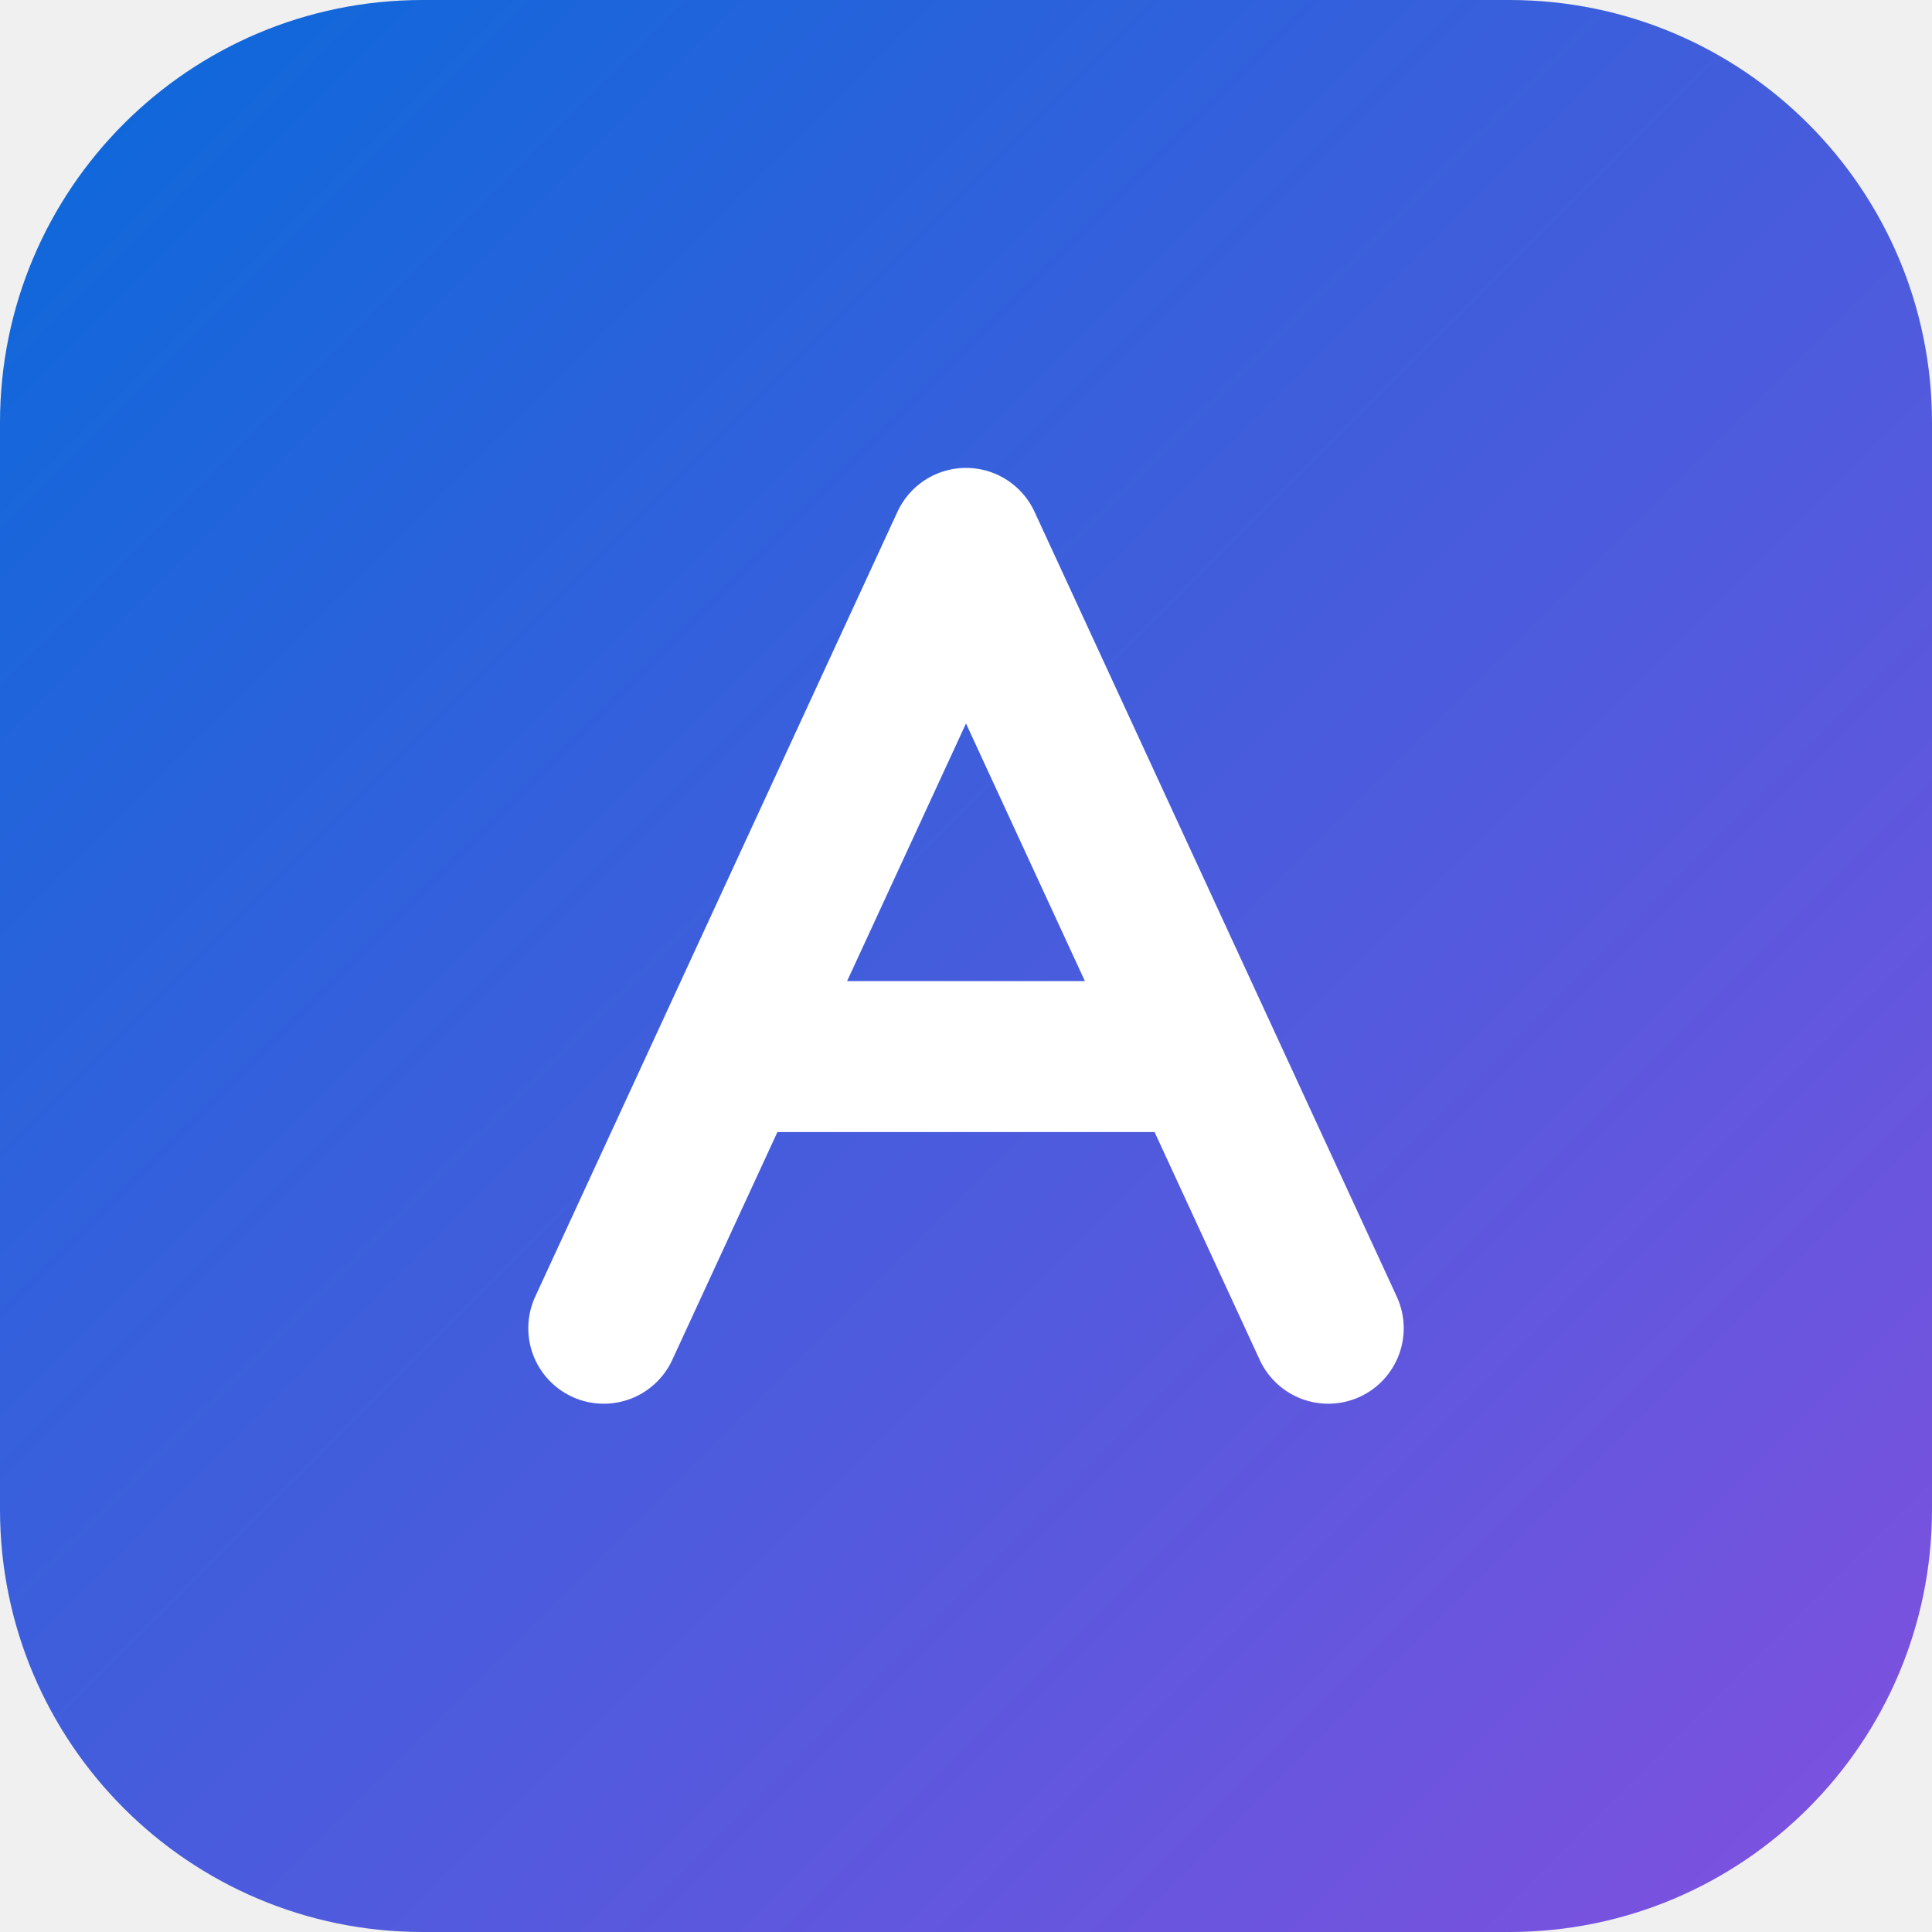
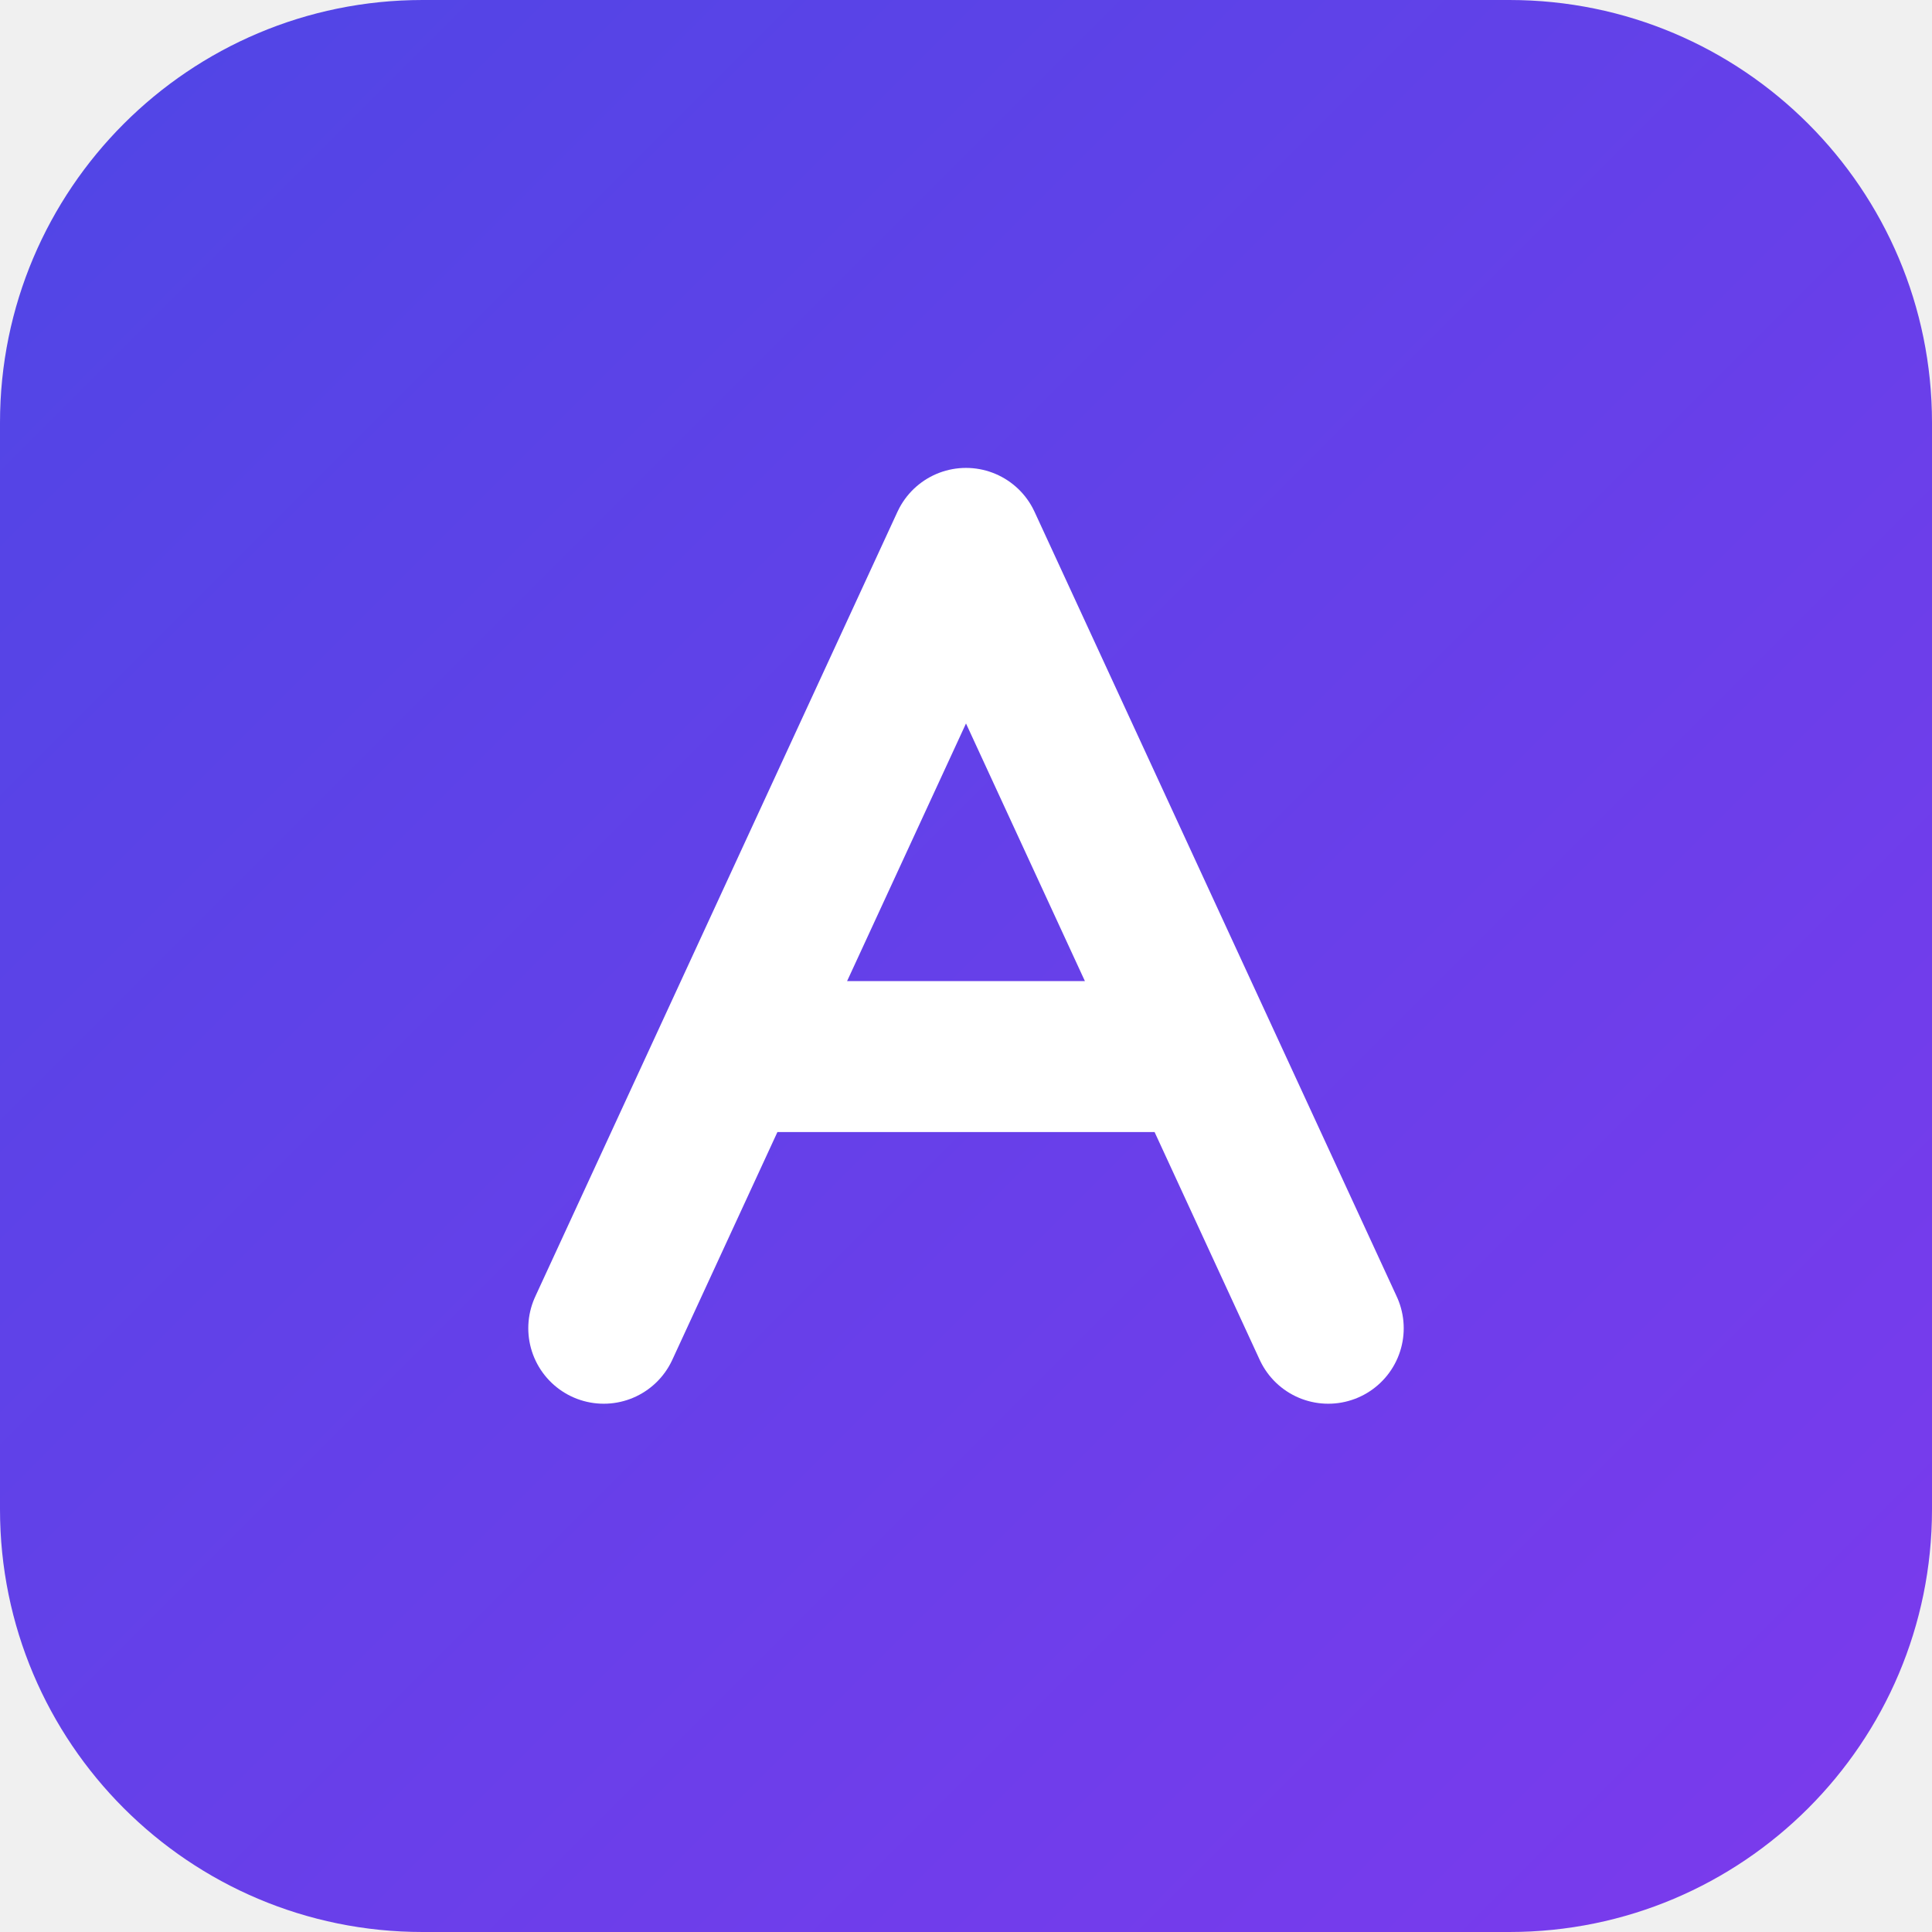
<svg xmlns="http://www.w3.org/2000/svg" viewBox="0 0 64 64">
  <defs>
    <linearGradient id="g" x1="0" y1="0" x2="1" y2="1">
-       <stop offset="0" stop-color="#0969da" />
-       <stop offset="1" stop-color="#8250df" />
+       <stop offset="0" stop-color="#4f46e5" />
+       <stop offset="1" stop-color="#7c3aed" />
    </linearGradient>
  </defs>
  <rect width="64" height="64" rx="14" fill="url(#g)" />
  <path d="M20 44 32 18l12 26M24.5 35h15" fill="none" stroke="#fff" stroke-width="5" stroke-linecap="round" stroke-linejoin="round" />
</svg>
